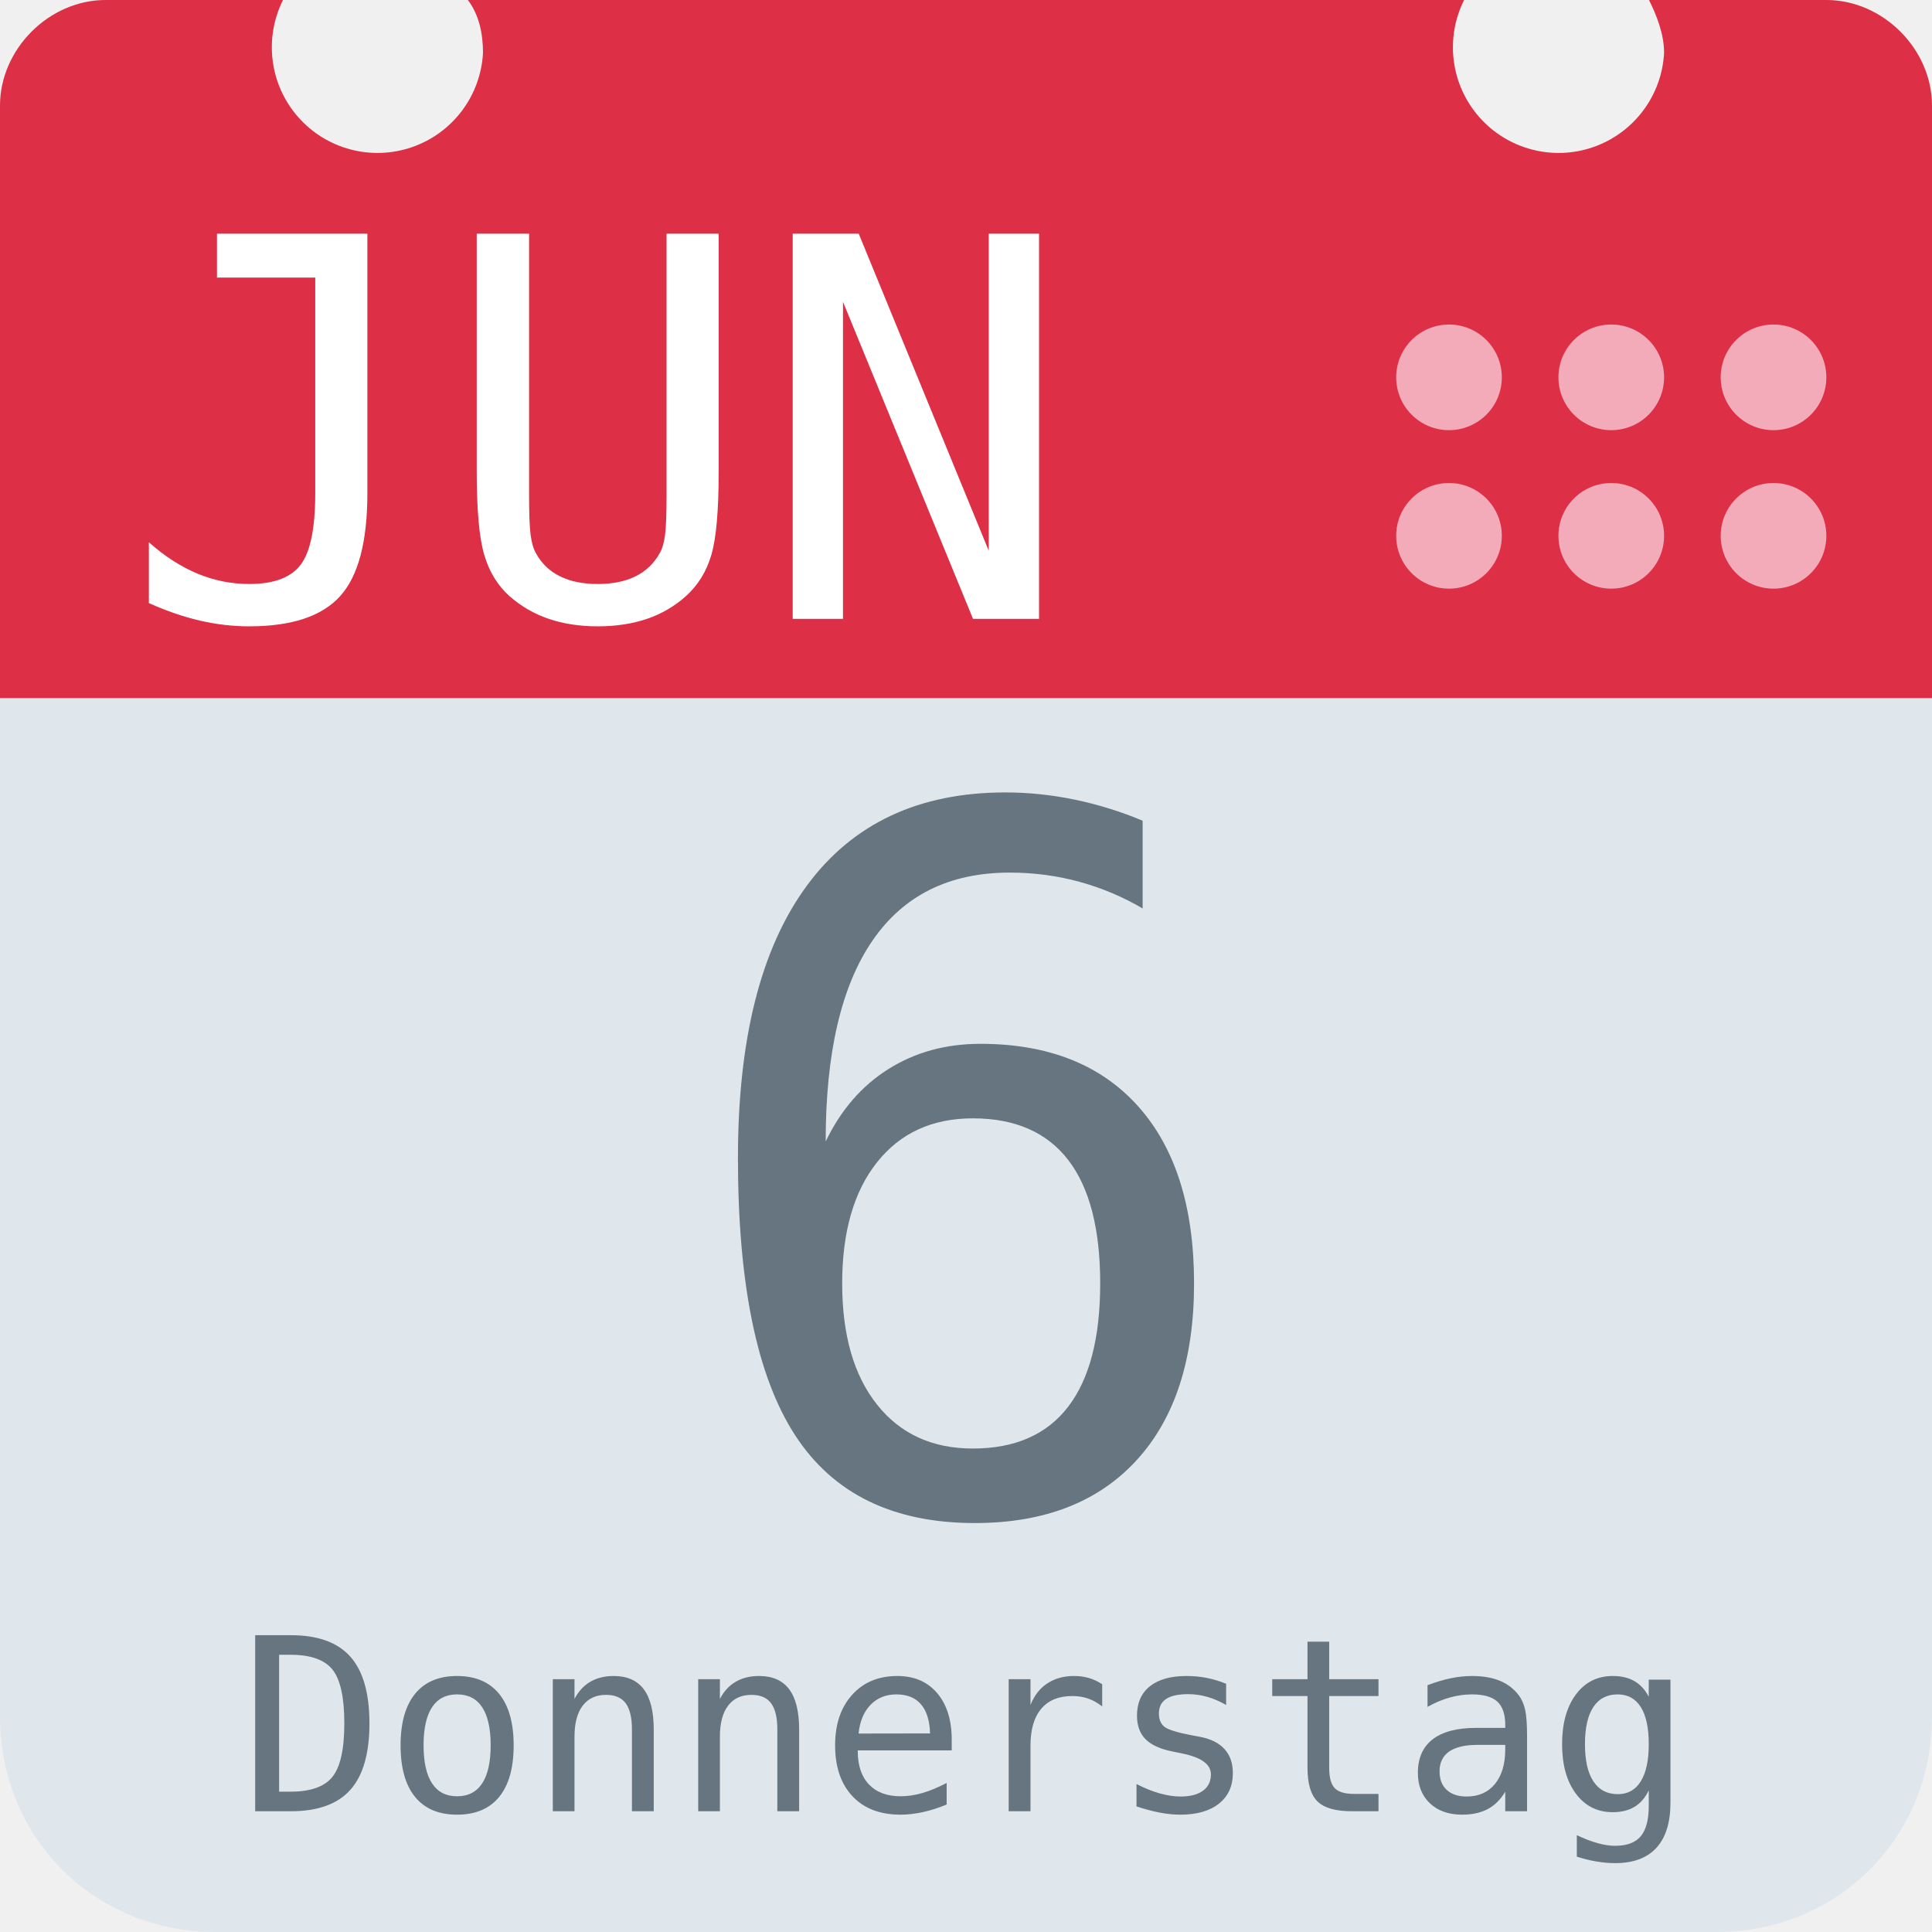
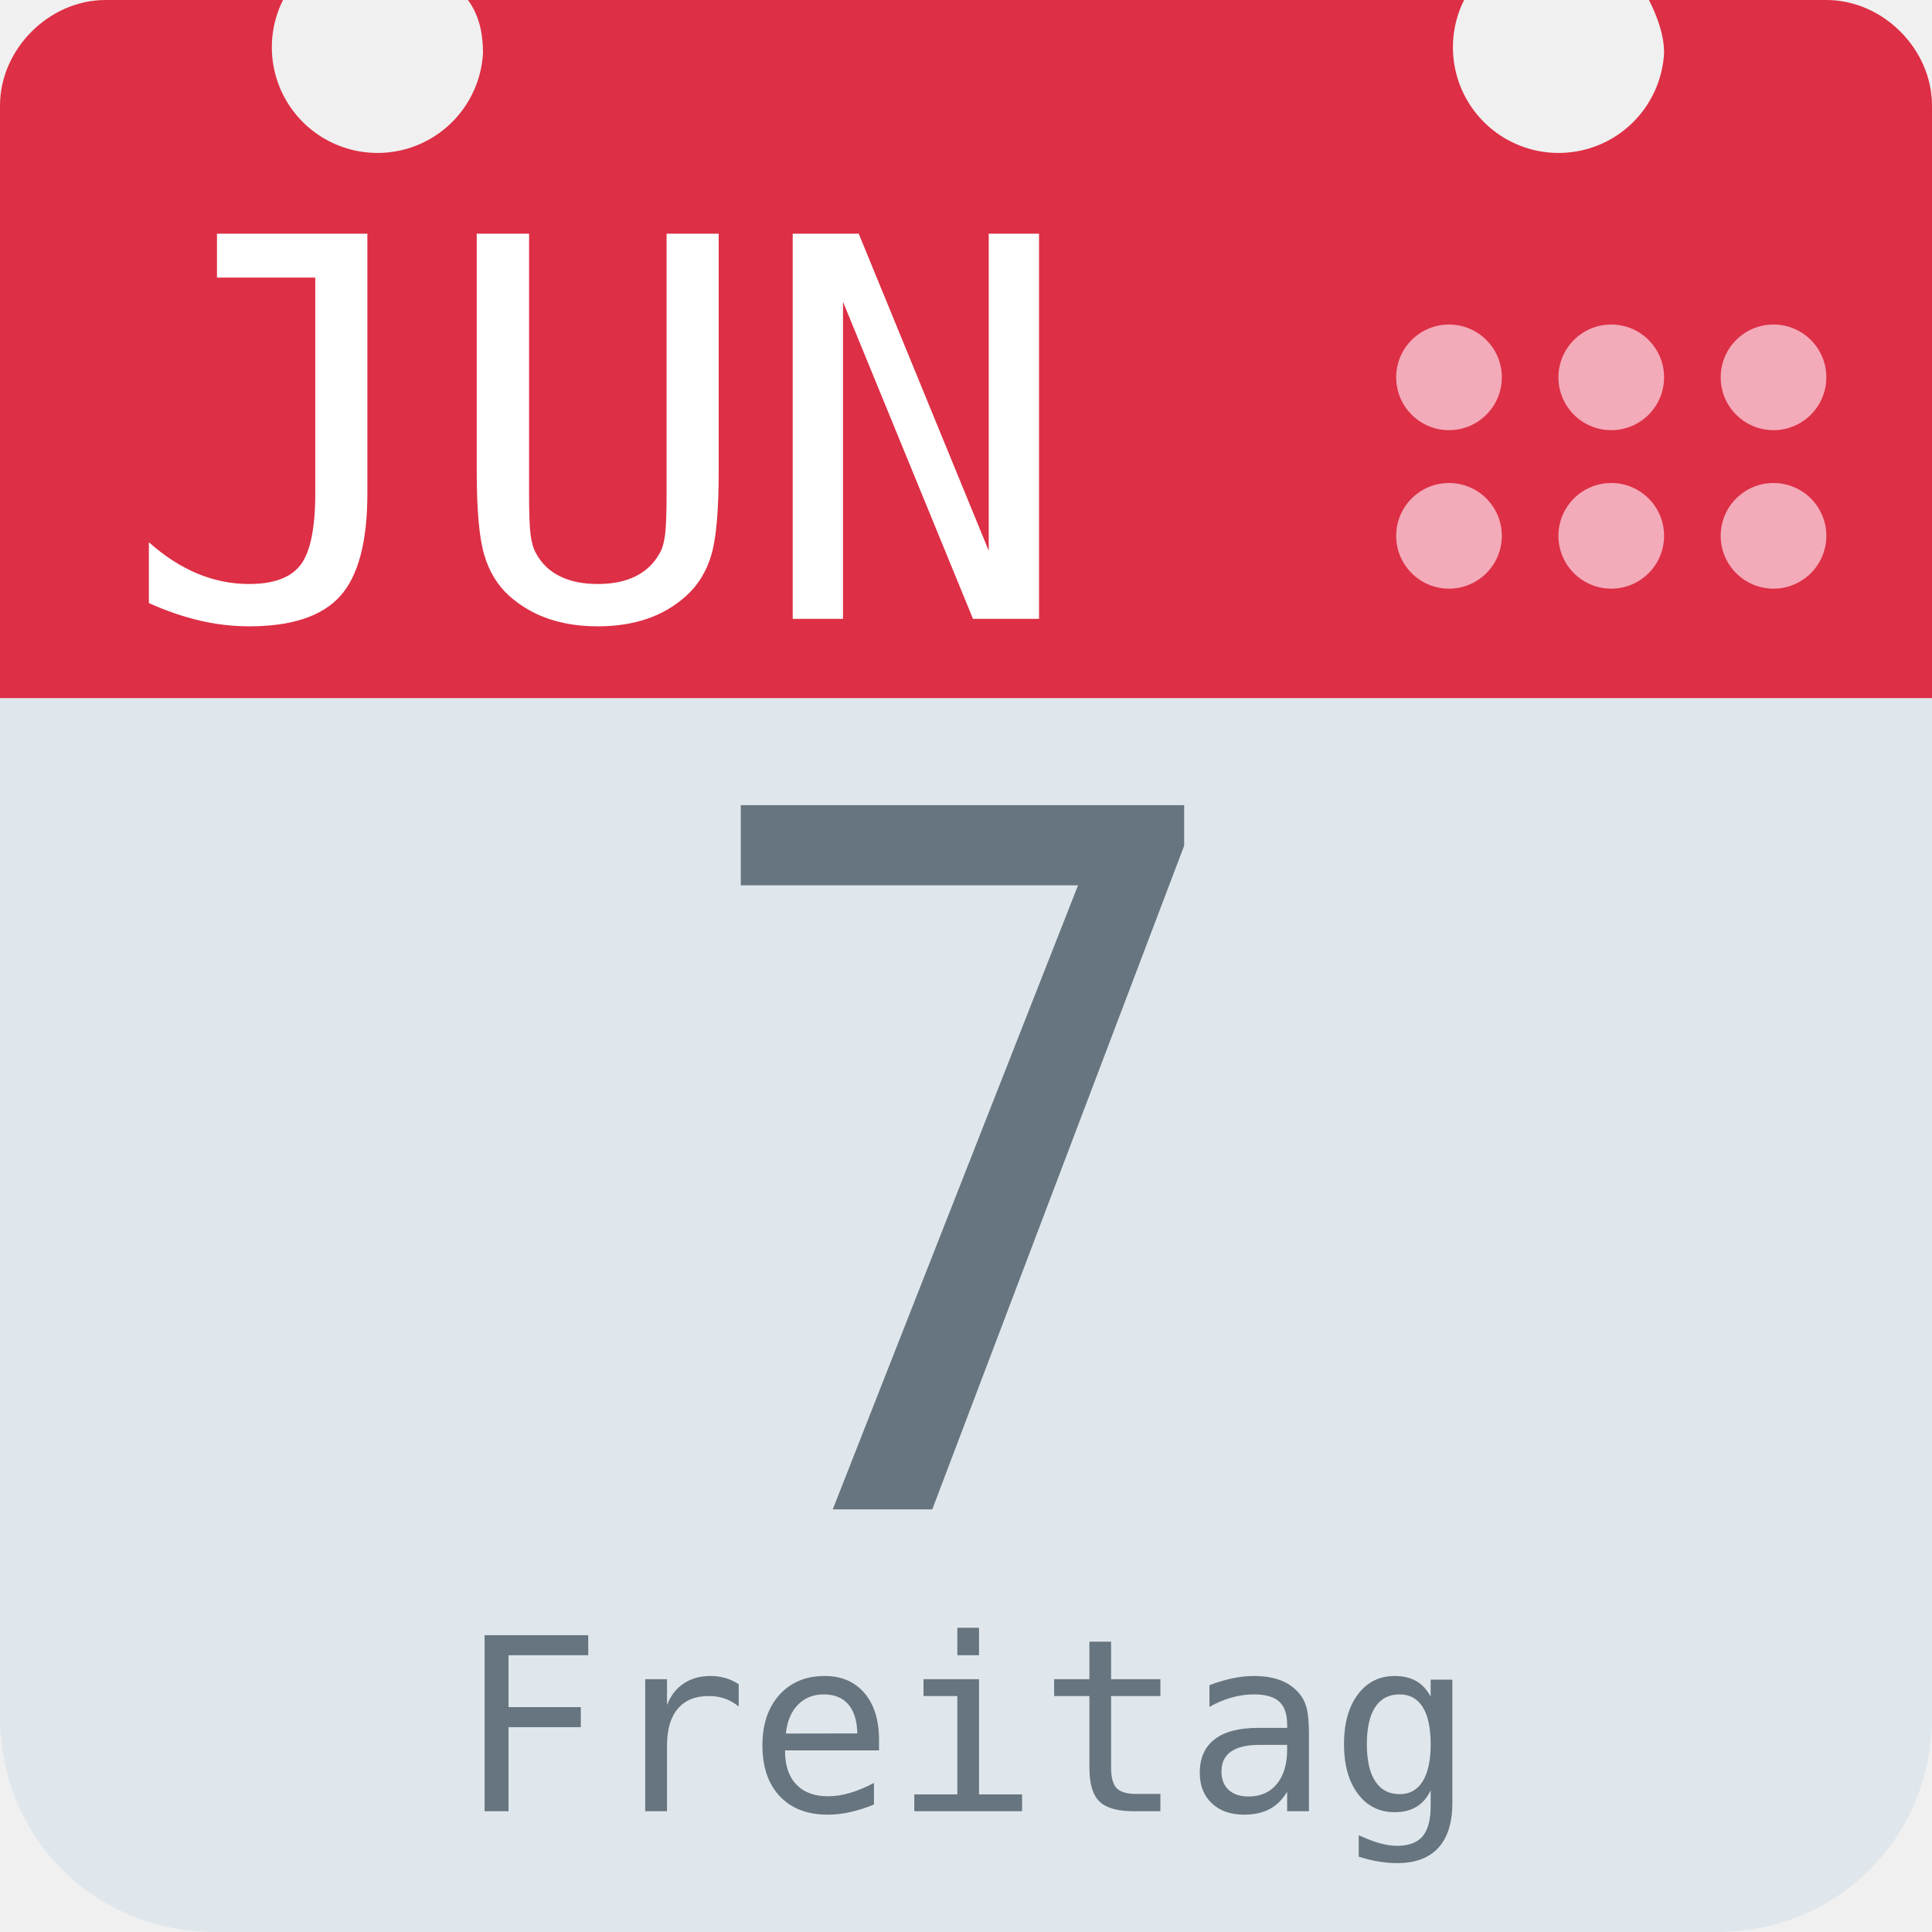
<svg xmlns="http://www.w3.org/2000/svg" aria-label="Calendar" role="img" viewBox="0 0 512 512">
  <path d="M512 455c0 32-25 57-57 57H57c-32 0-57-25-57-57V128c0-31 25-57 57-57h398c32 0 57 26 57 57z" fill="#e0e7ec" />
  <path d="M484 0h-47c2 4 4 9 4 14a28 28 0 1 1-53-14H124c3 4 4 9 4 14A28 28 0 1 1 75 0H28C13 0 0 13 0 28v157h512V28c0-15-13-28-28-28z" fill="#dd2f45" />
  <g fill="#f3aab9">
    <circle cx="470" cy="142" r="14" />
    <circle cx="470" cy="100" r="14" />
    <circle cx="427" cy="142" r="14" />
    <circle cx="427" cy="100" r="14" />
    <circle cx="384" cy="142" r="14" />
    <circle cx="384" cy="100" r="14" />
  </g>
  <text id="month" x="32" y="164" fill="#fff" font-family="monospace" font-size="140px" style="text-anchor: left">JUN</text>
-   <text id="day" x="256" y="400" fill="#66757f" font-family="monospace" font-size="256px" style="text-anchor: middle">6</text>
-   <text id="weekday" x="256" y="480" fill="#66757f" font-family="monospace" font-size="64px" style="text-anchor: middle">Donnerstag</text>
+   <text id="day" x="256" y="400" fill="#66757f" font-family="monospace" font-size="256px" style="text-anchor: middle">7</text>
+   <text id="weekday" x="256" y="480" fill="#66757f" font-family="monospace" font-size="64px" style="text-anchor: middle">Freitag</text>
</svg>
